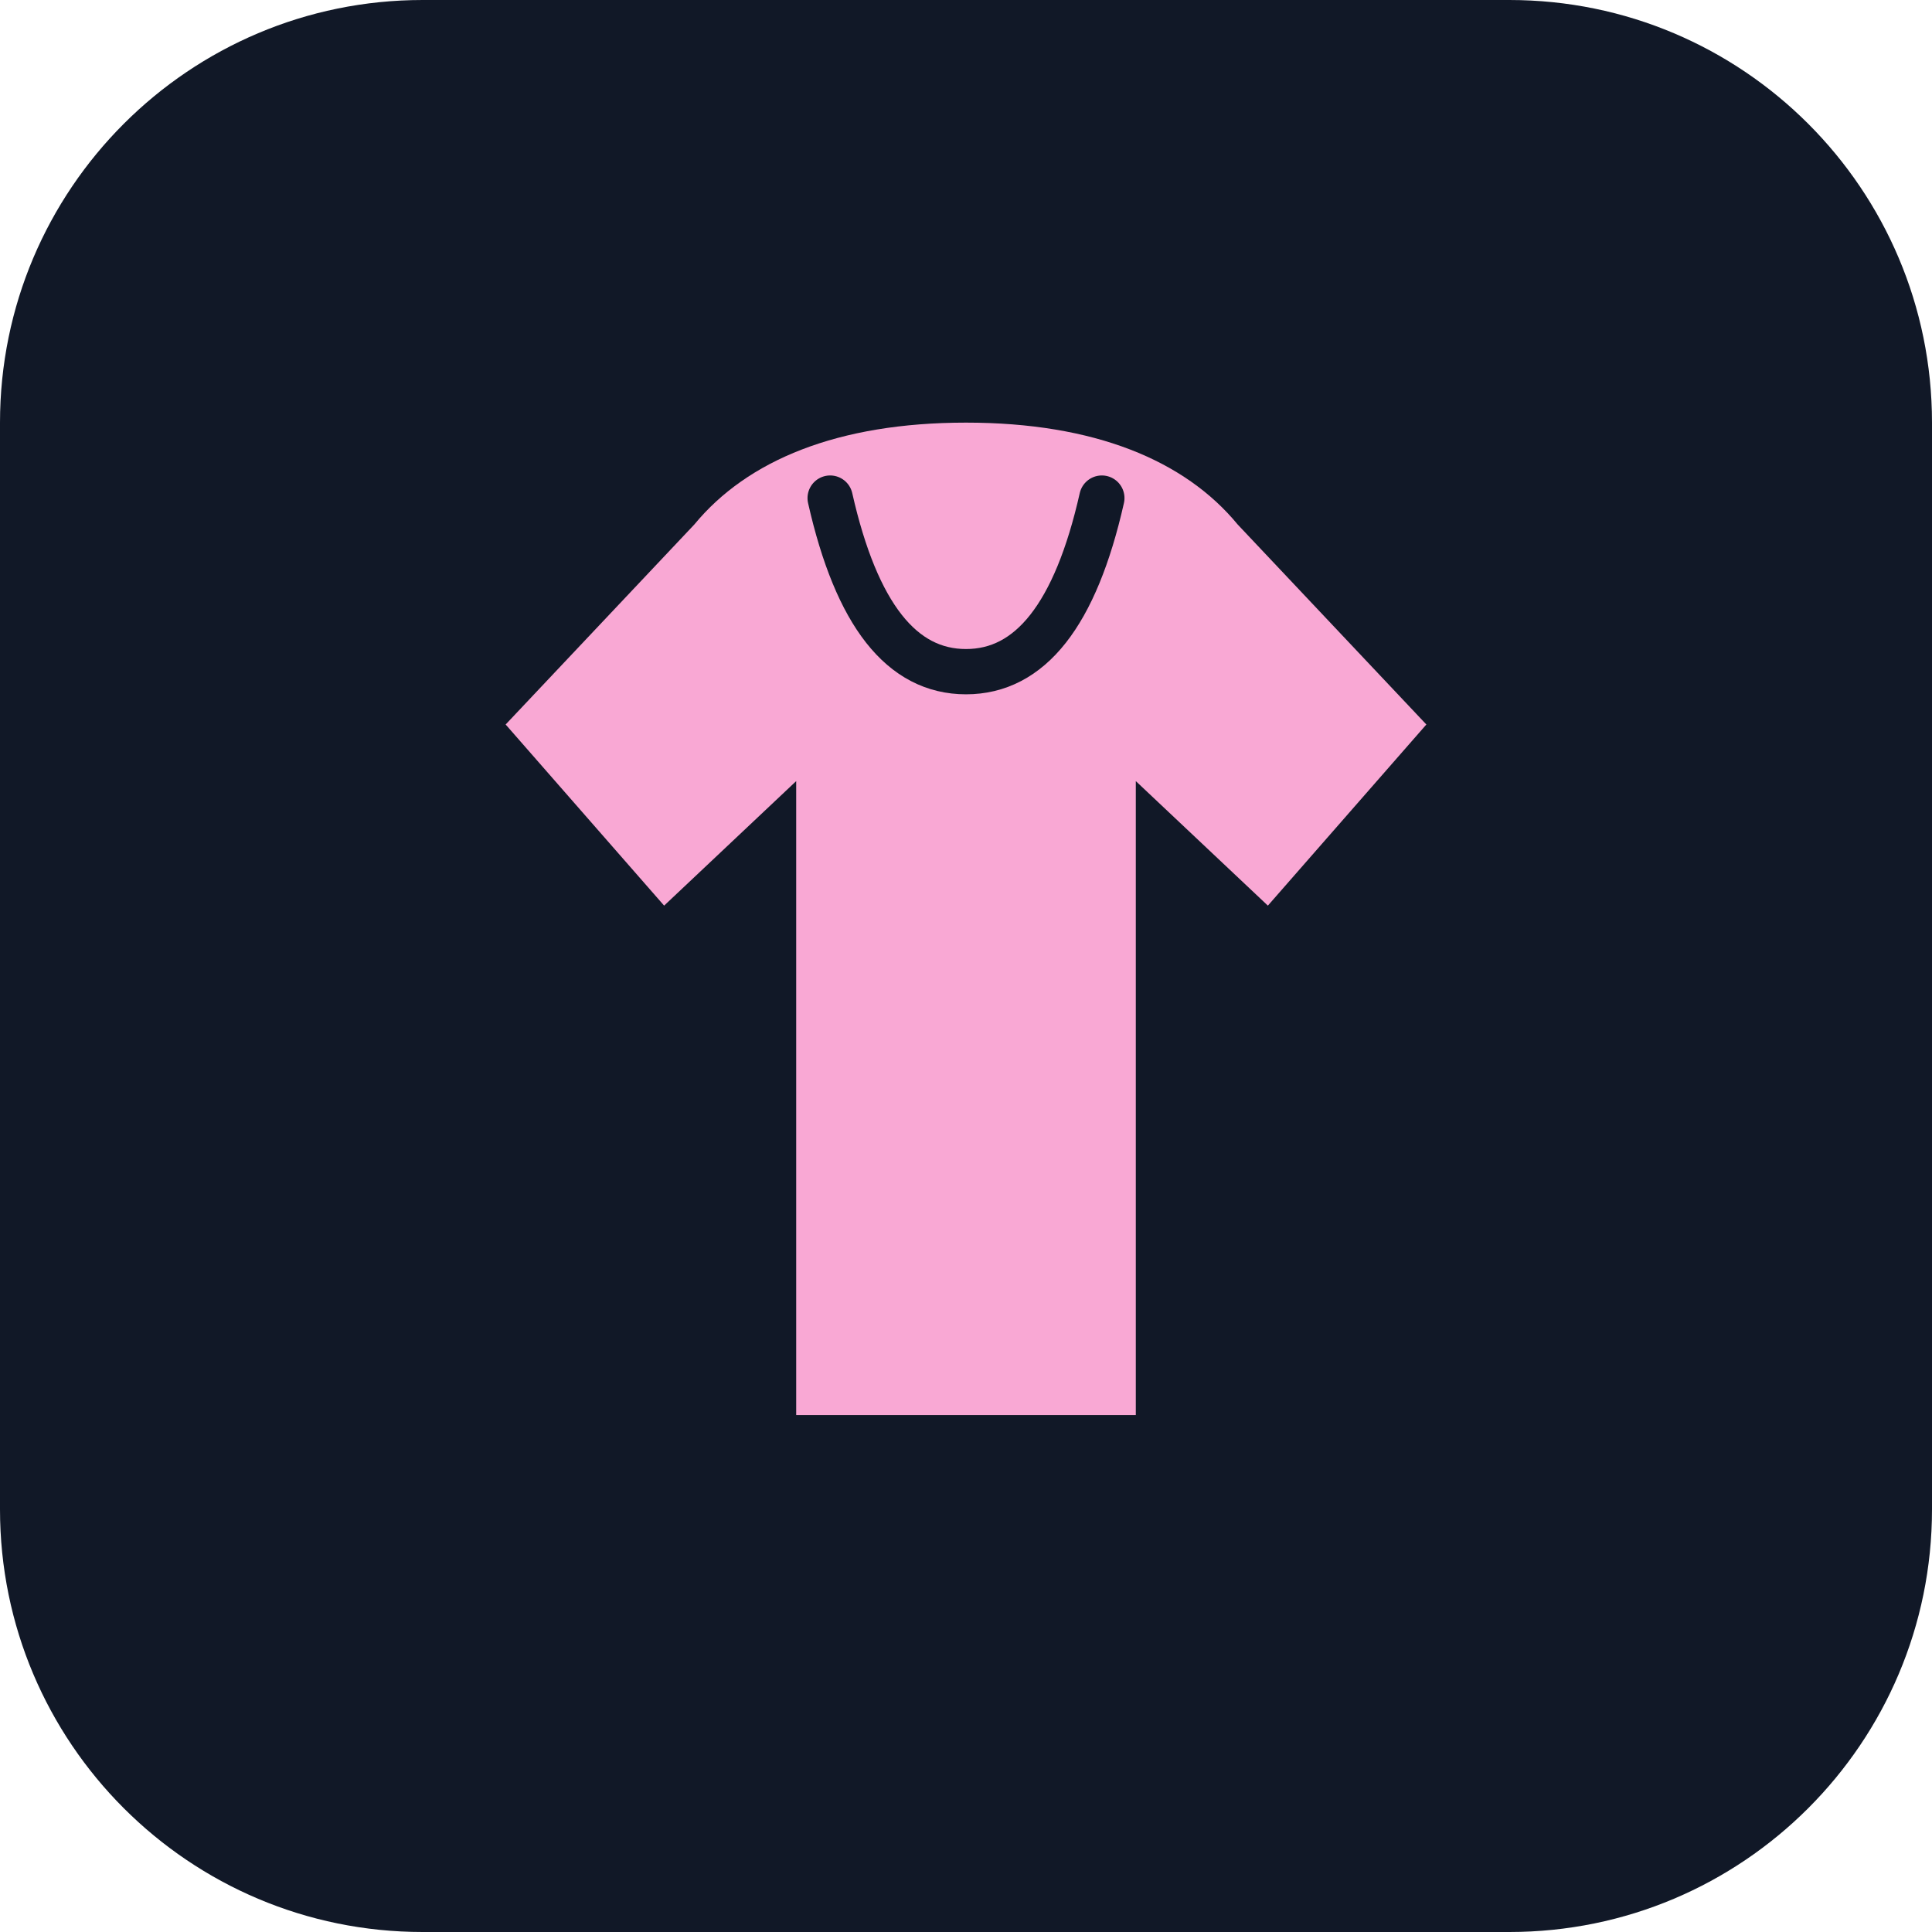
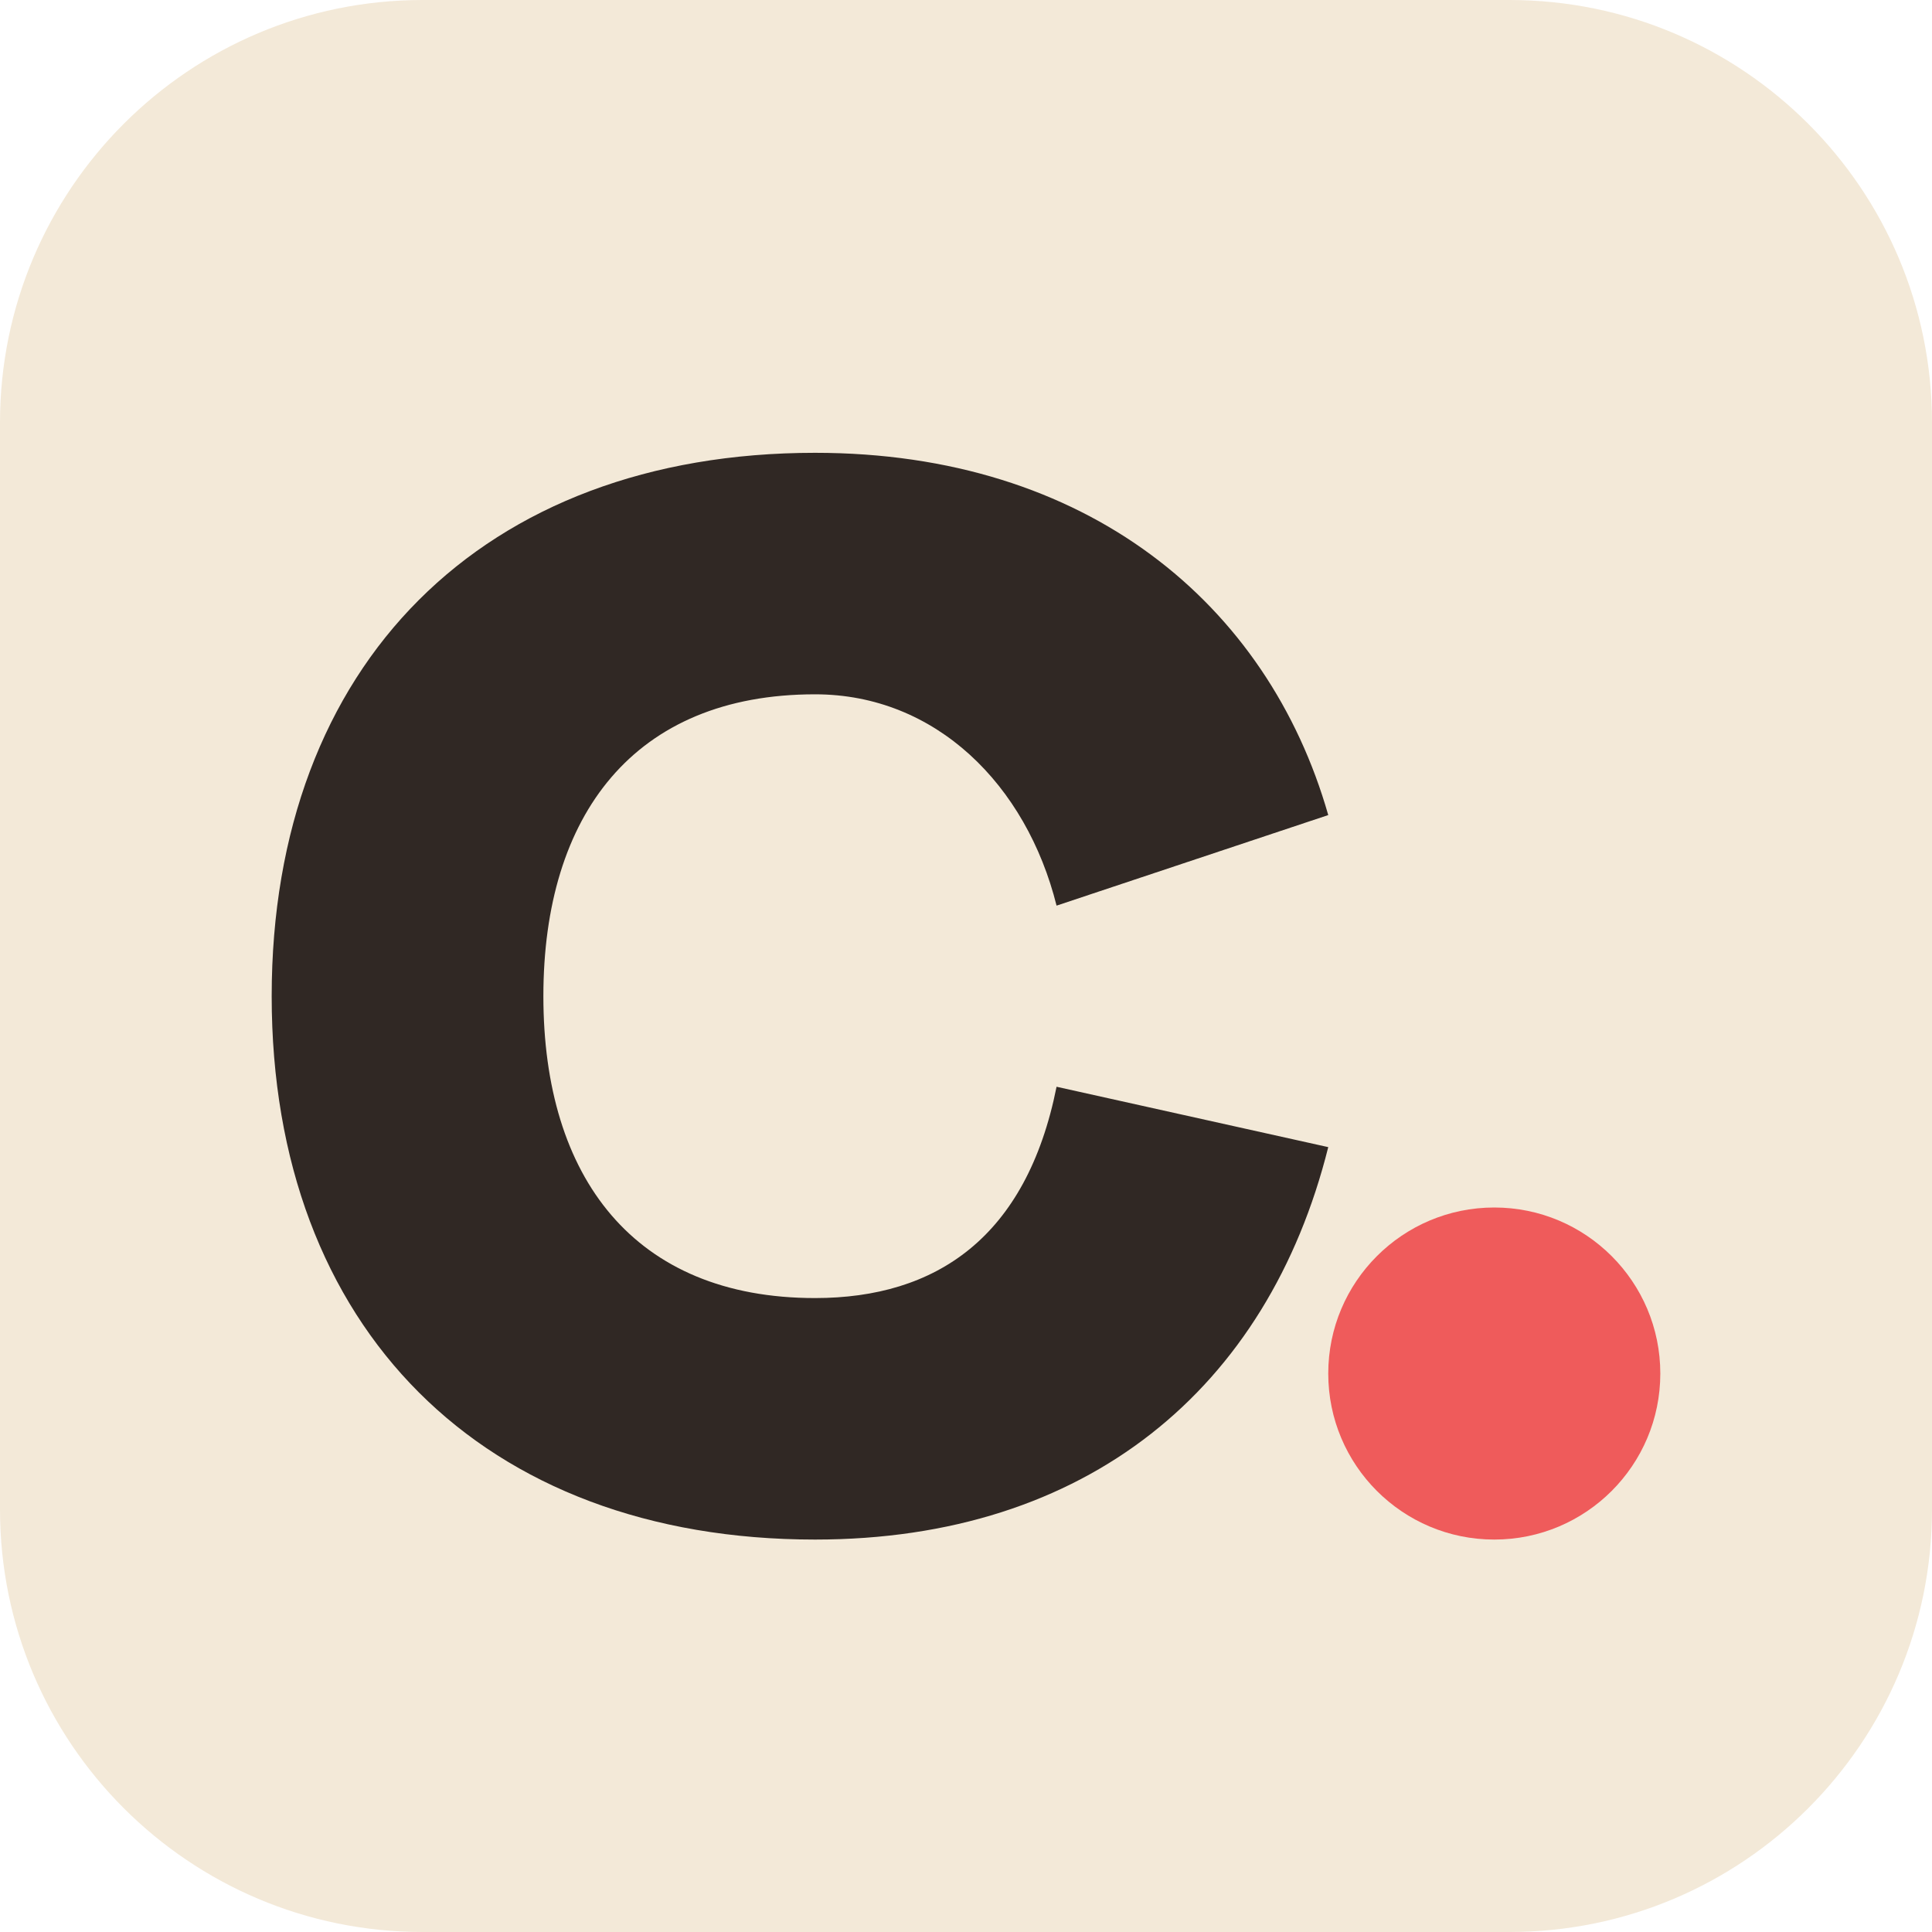
- <svg xmlns="http://www.w3.org/2000/svg" viewBox="0 0 512 512">
-   <rect width="512" height="512" rx="112" fill="#111827" />
-   <path d="M184 139c14-17 38-27 72-27s58 10 72 27l50 53-42 48-35-33v168H211V207l-35 33-42-48 50-53Z" fill="#f9a8d4" />
-   <path d="M220 132c7 31 19 46 36 46s29-15 36-46" fill="none" stroke="#111827" stroke-width="12" stroke-linecap="round" />
+ <svg xmlns="http://www.w3.org/2000/svg" viewBox="0 0 64 64">
+   <rect width="64" height="64" rx="14" fill="#f3e9d8" />
+   <path d="M27 15c9 0 15 5 17 12l-9 3c-1-4-4-7-8-7-6 0-9 4-9 10s3 10 9 10c4 0 7-2 8-7l9 2c-2 8-8 13-17 13C16 51 9 44 9 33s7-18 18-18Z" fill="#302824" />
+   <circle cx="49.5" cy="45.5" r="5.5" fill="#EF5B5B" />
</svg>
